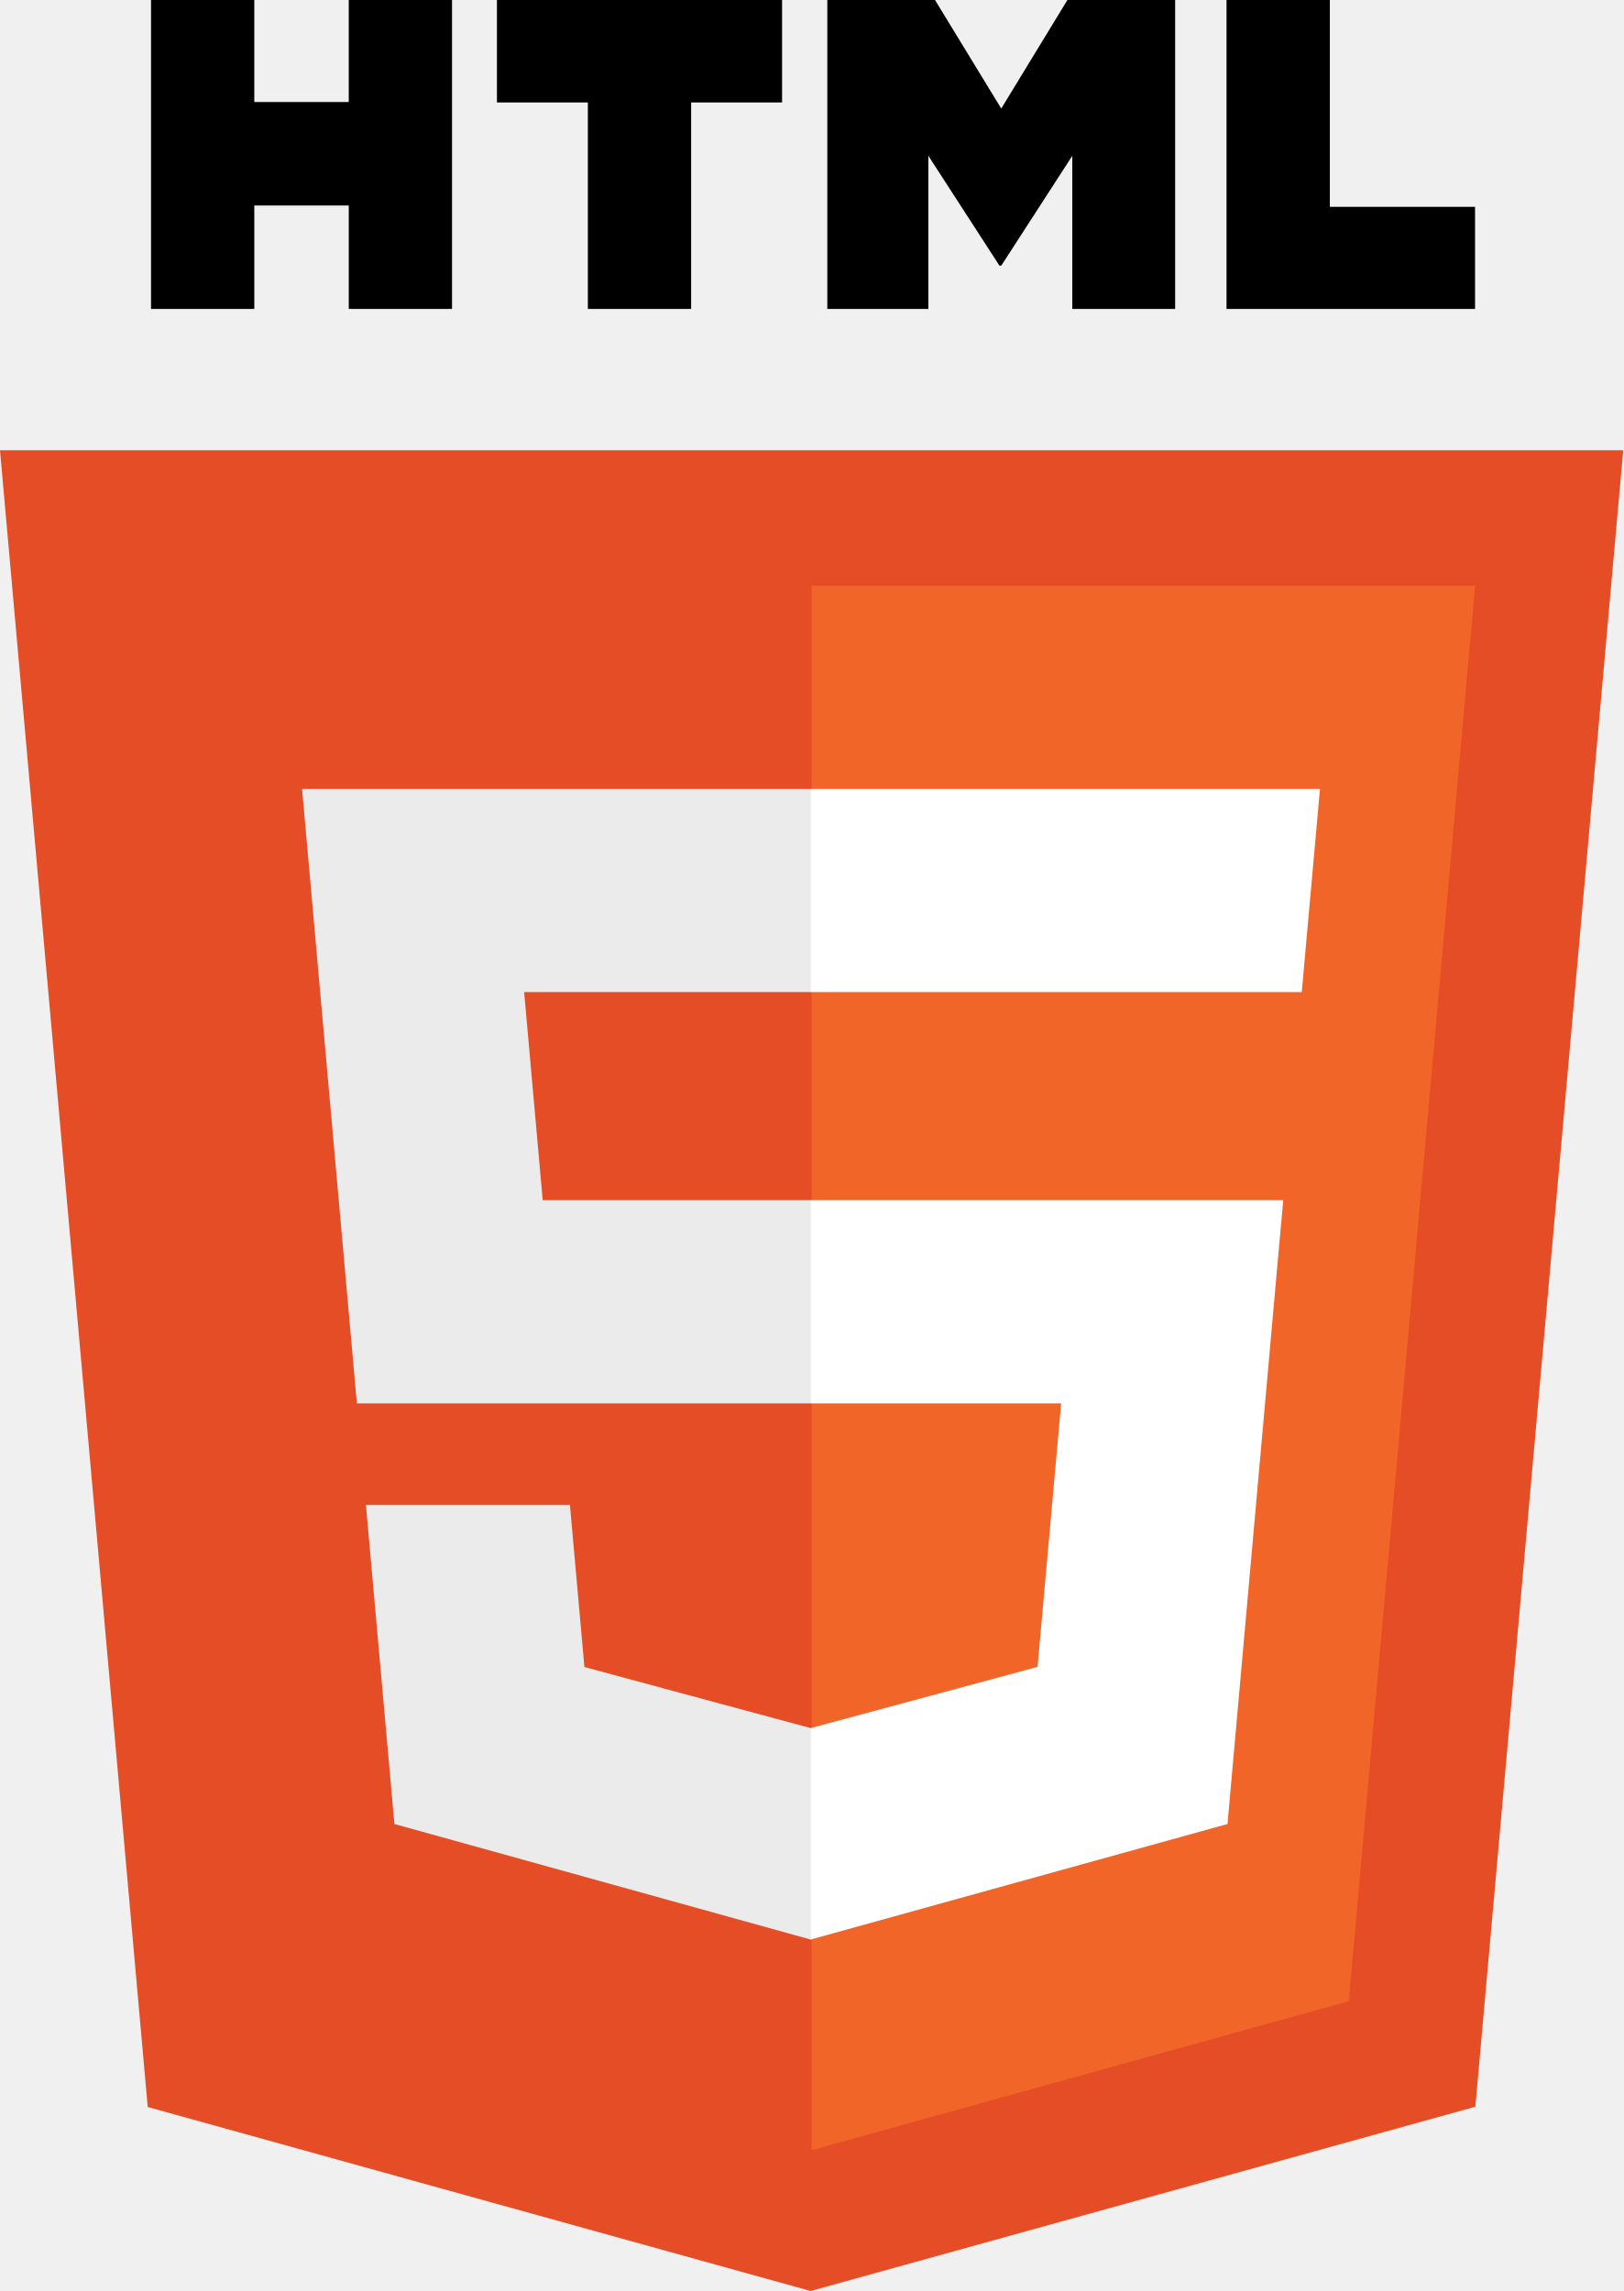
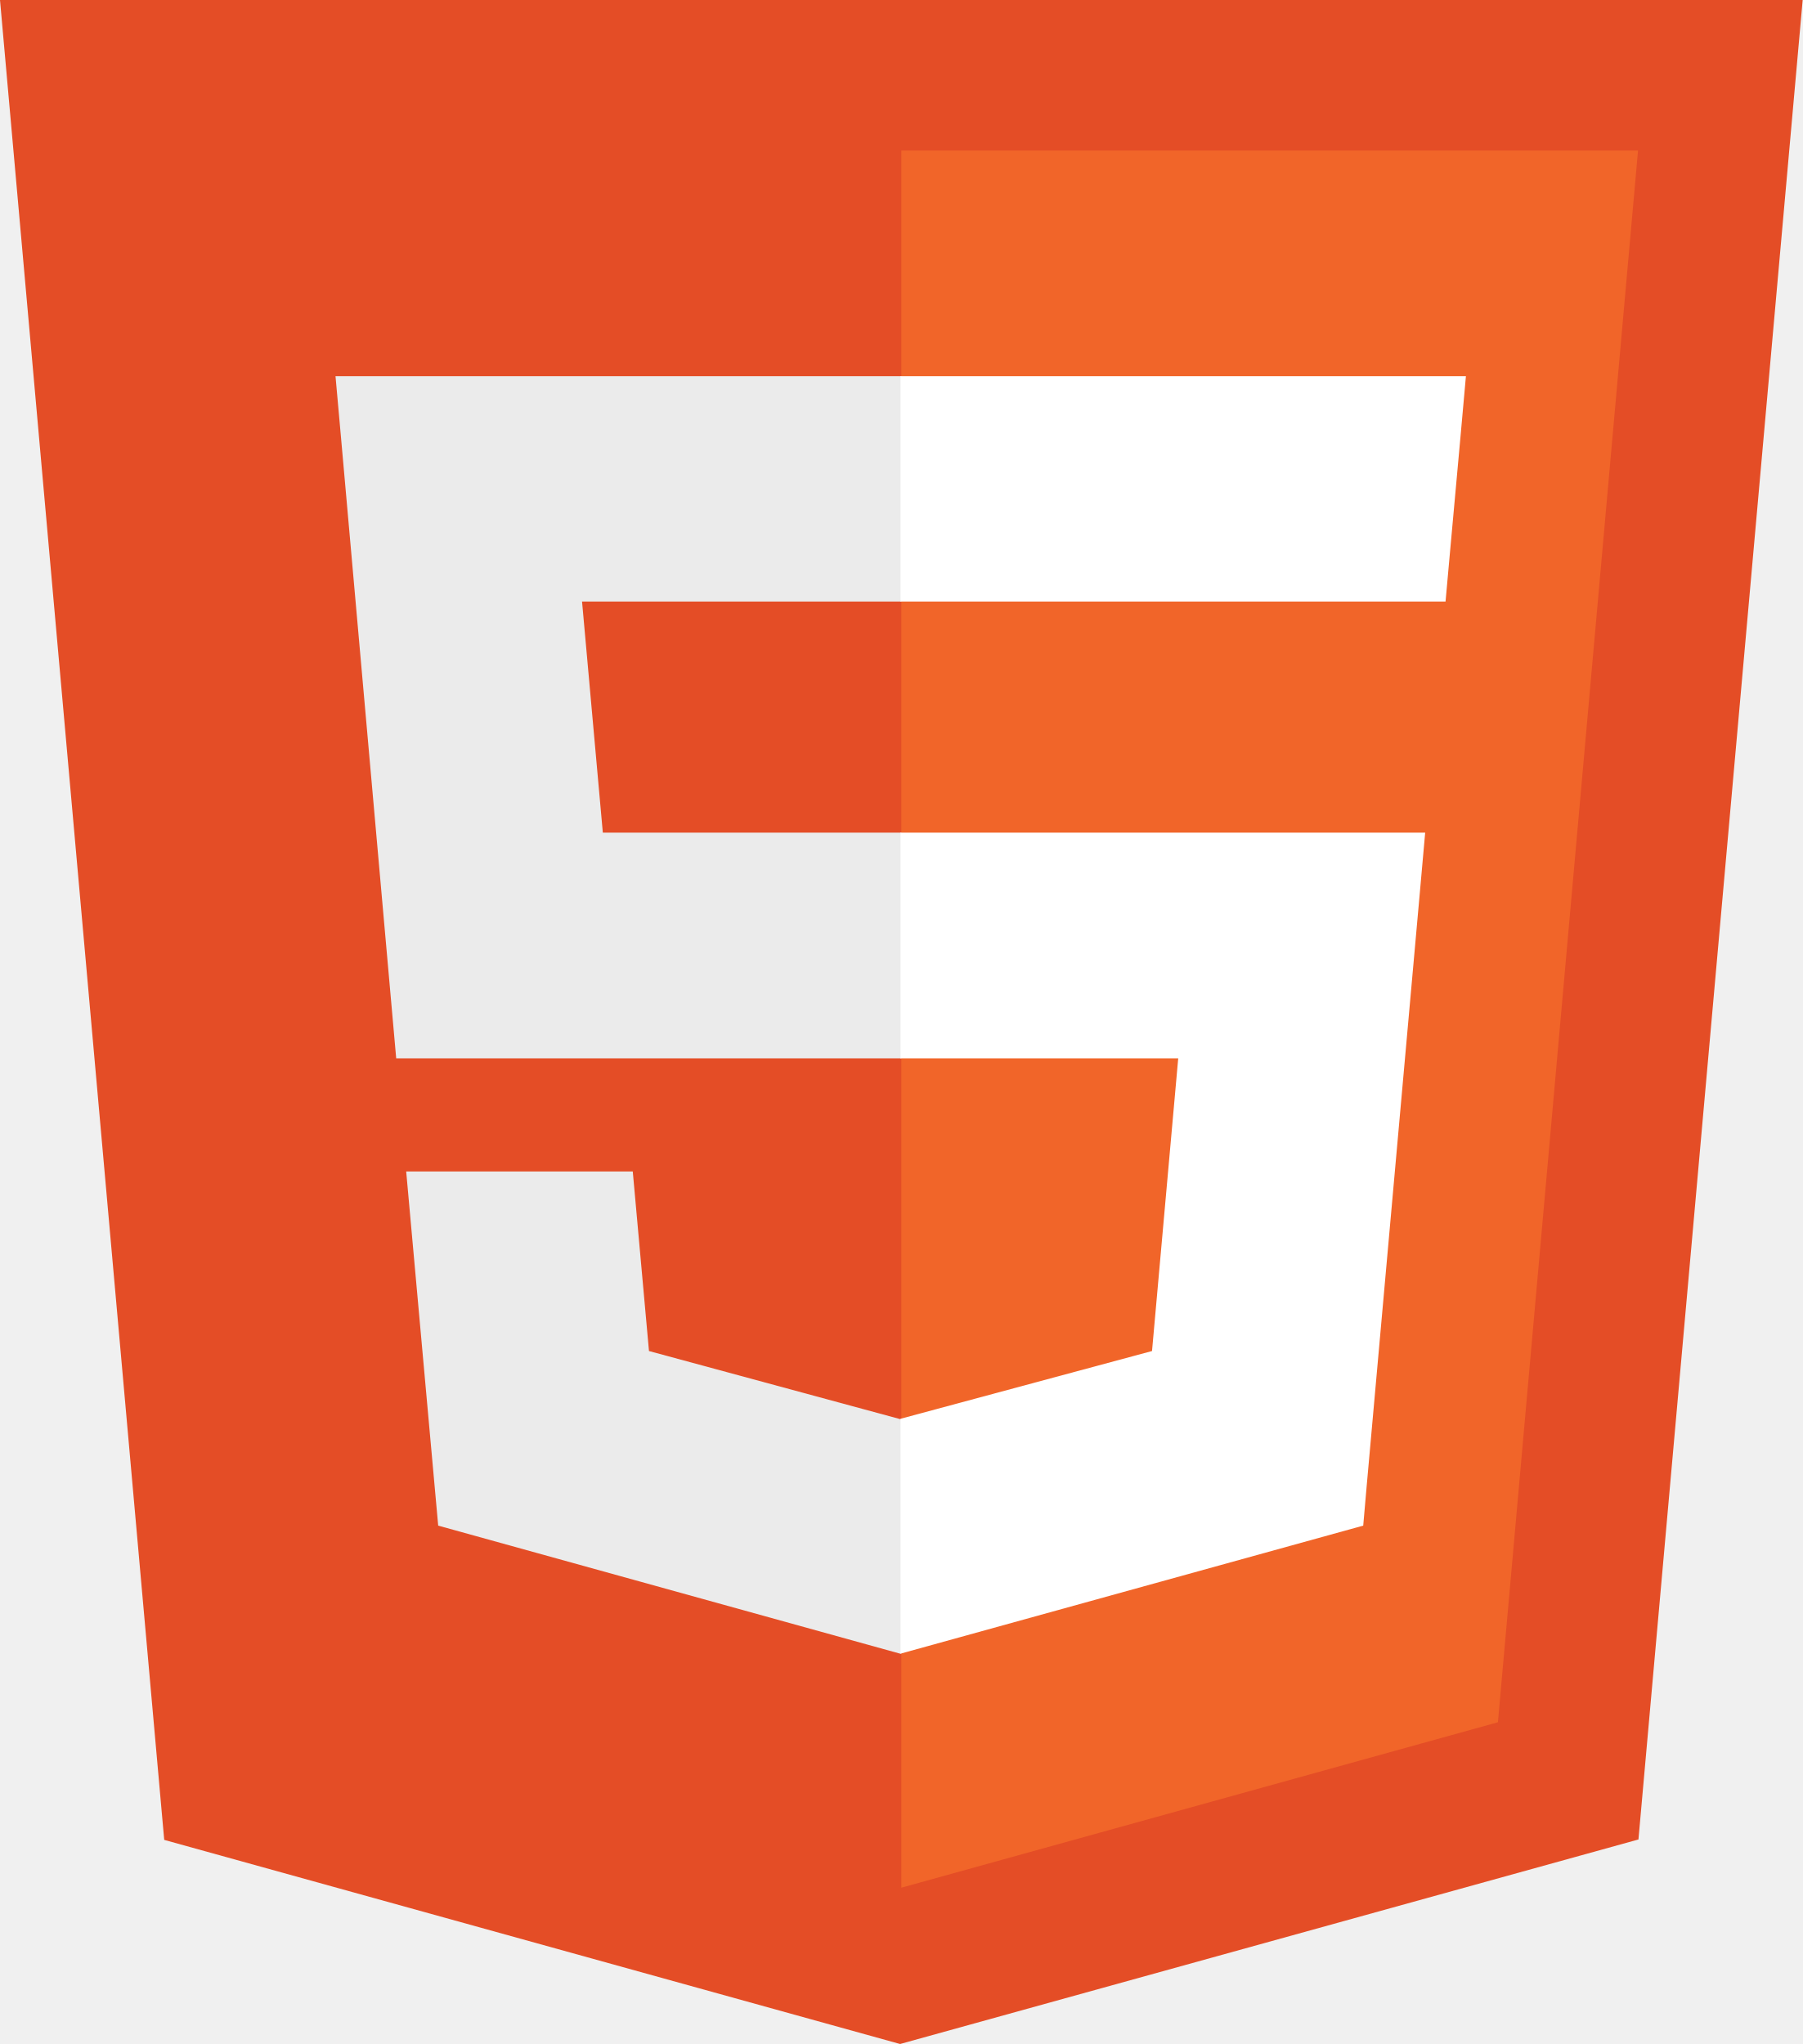
- <svg xmlns="http://www.w3.org/2000/svg" version="1.1" id="Layer_1" x="0px" y="0px" viewBox="89.21 90 433.58 612" enable-background="new 89.21 90 433.58 612" xml:space="preserve">
-   <polygon fill="#E44D26" points="128.668,652.845 89.21,210.273 522.79,210.273 483.289,652.775 305.735,702 " />
-   <polygon fill="#F16529" points="306,664.375 449.473,624.599 483.229,246.459 306,246.459 " />
-   <polygon fill="#EBEBEB" points="306,410.604 234.174,410.604 229.213,355.02 306,355.02 306,300.74 305.812,300.74 169.892,300.74   171.192,315.302 184.532,464.882 306,464.882 " />
-   <polygon fill="#EBEBEB" points="306,551.573 305.762,551.637 245.311,535.313 241.446,492.023 212.072,492.023 186.957,492.023   194.562,577.25 305.75,608.116 306,608.047 " />
-   <path d="M129.55,90h27.585v27.253h25.232V90h27.586v82.529h-27.585v-27.636h-25.232v27.636h-27.584V90H129.55z" />
-   <path d="M246.227,117.368h-24.283V90h76.165v27.368h-24.295v55.162h-27.585v-55.162H246.227z" />
-   <path d="M310.197,90h28.763l17.693,28.998L374.327,90h28.773v82.529H375.63v-40.906l-18.978,29.344h-0.475l-18.991-29.344v40.906  h-26.99V90z" />
-   <path d="M416.829,90h27.593v55.25h38.791v27.279h-66.384V90z" />
-   <polygon fill="#FFFFFF" points="305.812,410.604 305.812,464.882 372.652,464.882 366.351,535.279 305.812,551.619 305.812,608.09   417.088,577.25 417.905,568.08 430.66,425.179 431.985,410.604 417.358,410.604 " />
-   <polygon fill="#FFFFFF" points="305.812,300.74 305.812,334.452 305.812,354.887 305.812,355.02 436.749,355.02 436.749,355.02   436.923,355.02 438.012,342.819 440.486,315.302 441.783,300.74 " />
+ <svg xmlns="http://www.w3.org/2000/svg" version="1.1" id="Layer_1" x="0px" y="0px" viewBox="0 0 433.6 491.7" style="enable-background:new 0 0 433.6 491.7;" xml:space="preserve">
+   <style type="text/css">
+ 	.st0{fill:#E44D26;}
+ 	.st1{fill:#F16529;}
+ 	.st2{fill:#EBEBEB;}
+ 	.st3{display:none;}
+ 	.st4{fill:#FFFFFF;}
+ </style>
+   <polygon class="st0" points="39.5,442.6 0,0 433.6,0 394.1,442.5 216.5,491.7 " />
+   <polygon class="st1" points="216.8,454.1 360.3,414.3 394,36.2 216.8,36.2 " />
+   <polygon class="st2" points="216.8,200.3 145,200.3 140,144.7 216.8,144.7 216.8,90.5 216.6,90.5 80.7,90.5 82,105 95.3,254.6   216.8,254.6 " />
+   <polygon class="st2" points="216.8,341.3 216.6,341.4 156.1,325 152.2,281.8 122.9,281.8 97.7,281.8 105.4,367 216.5,397.8   216.8,397.8 " />
+   <path class="st3" d="M40.3-120.3h27.6V-93h25.2v-27.3h27.6v82.5H93.2v-27.6H67.9v27.6H40.3L40.3-120.3L40.3-120.3z" />
+   <path class="st3" d="M157-92.9h-24.3v-27.4h76.2v27.4h-24.3v55.2H157L157-92.9L157-92.9z" />
+   <path class="st3" d="M221-120.3h28.8l17.7,29l17.7-29h28.8v82.5h-27.5v-40.9l-19,29.3H267l-19-29.3v40.9h-27L221-120.3L221-120.3z" />
+   <path class="st3" d="M327.6-120.3h27.6V-65H394v27.3h-66.4V-120.3z" />
+   <polygon class="st4" points="216.6,200.3 216.6,254.6 283.4,254.6 277.1,325 216.6,341.3 216.6,397.8 327.9,367 328.7,357.8   341.5,214.9 342.8,200.3 328.1,200.3 " />
+   <polygon class="st4" points="216.6,90.5 216.6,124.2 216.6,144.6 216.6,144.7 347.5,144.7 347.5,144.7 347.7,144.7 348.8,132.5   351.3,105 352.6,90.5 " />
</svg>
